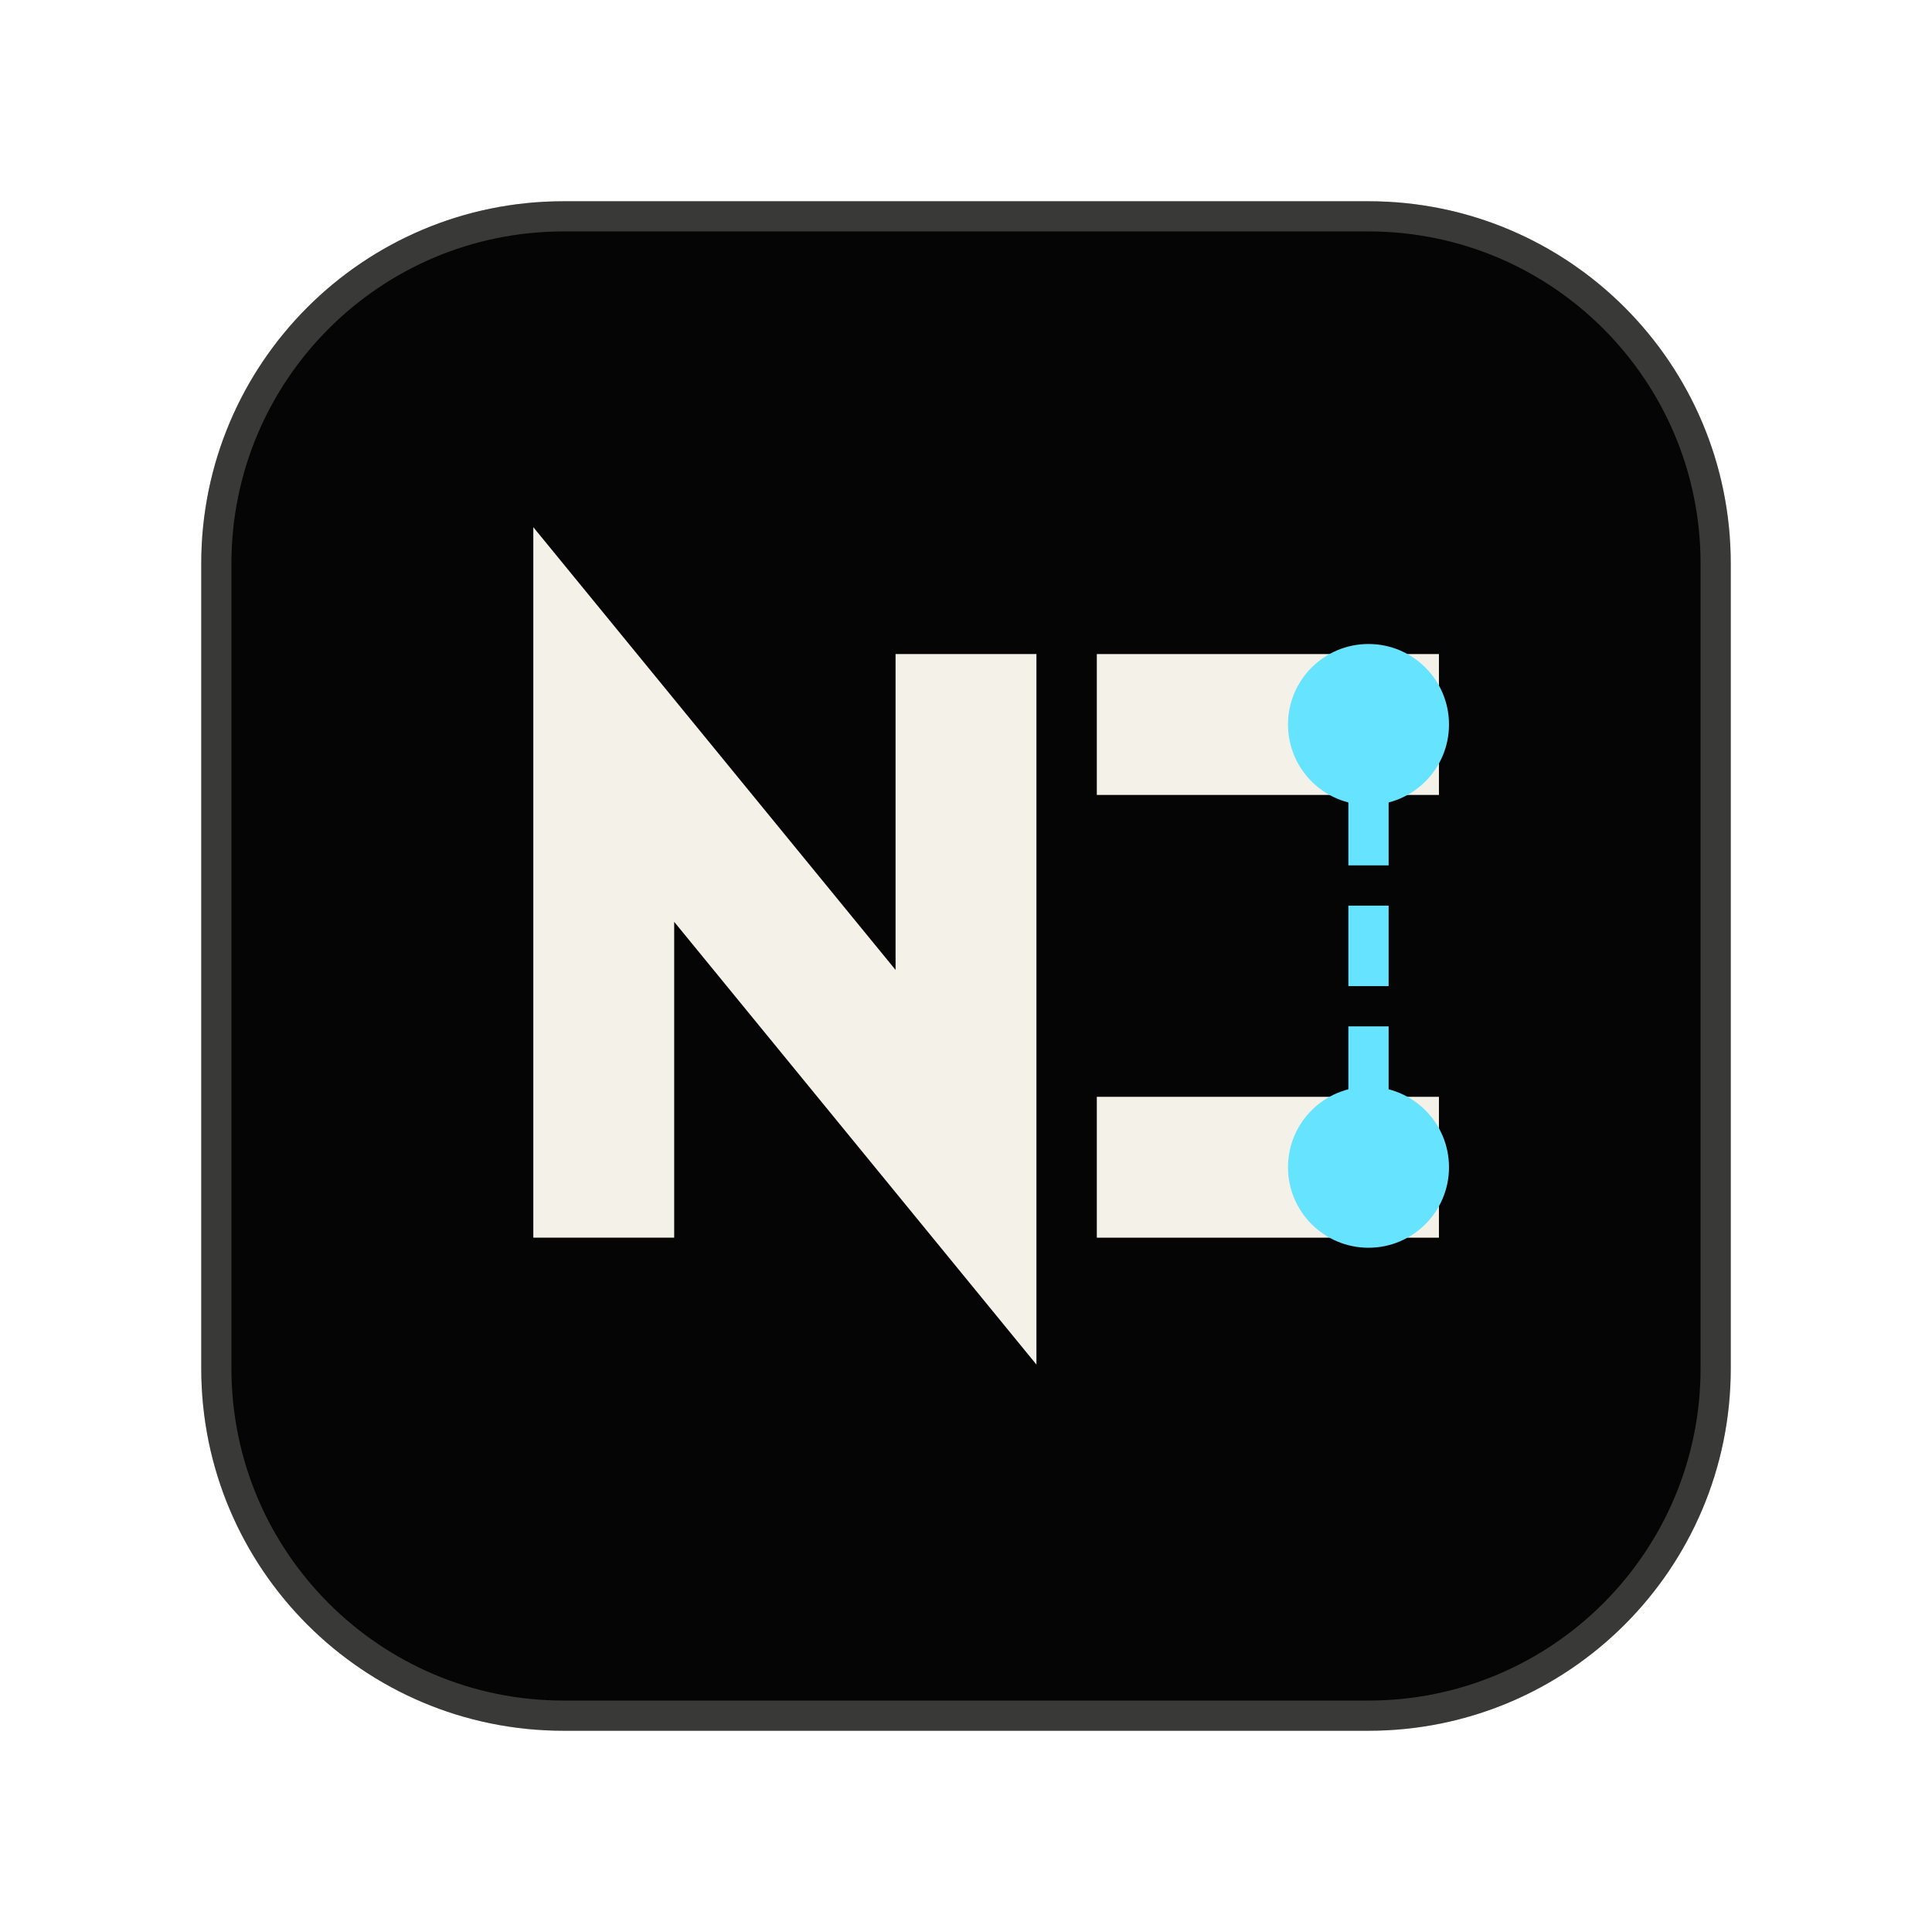
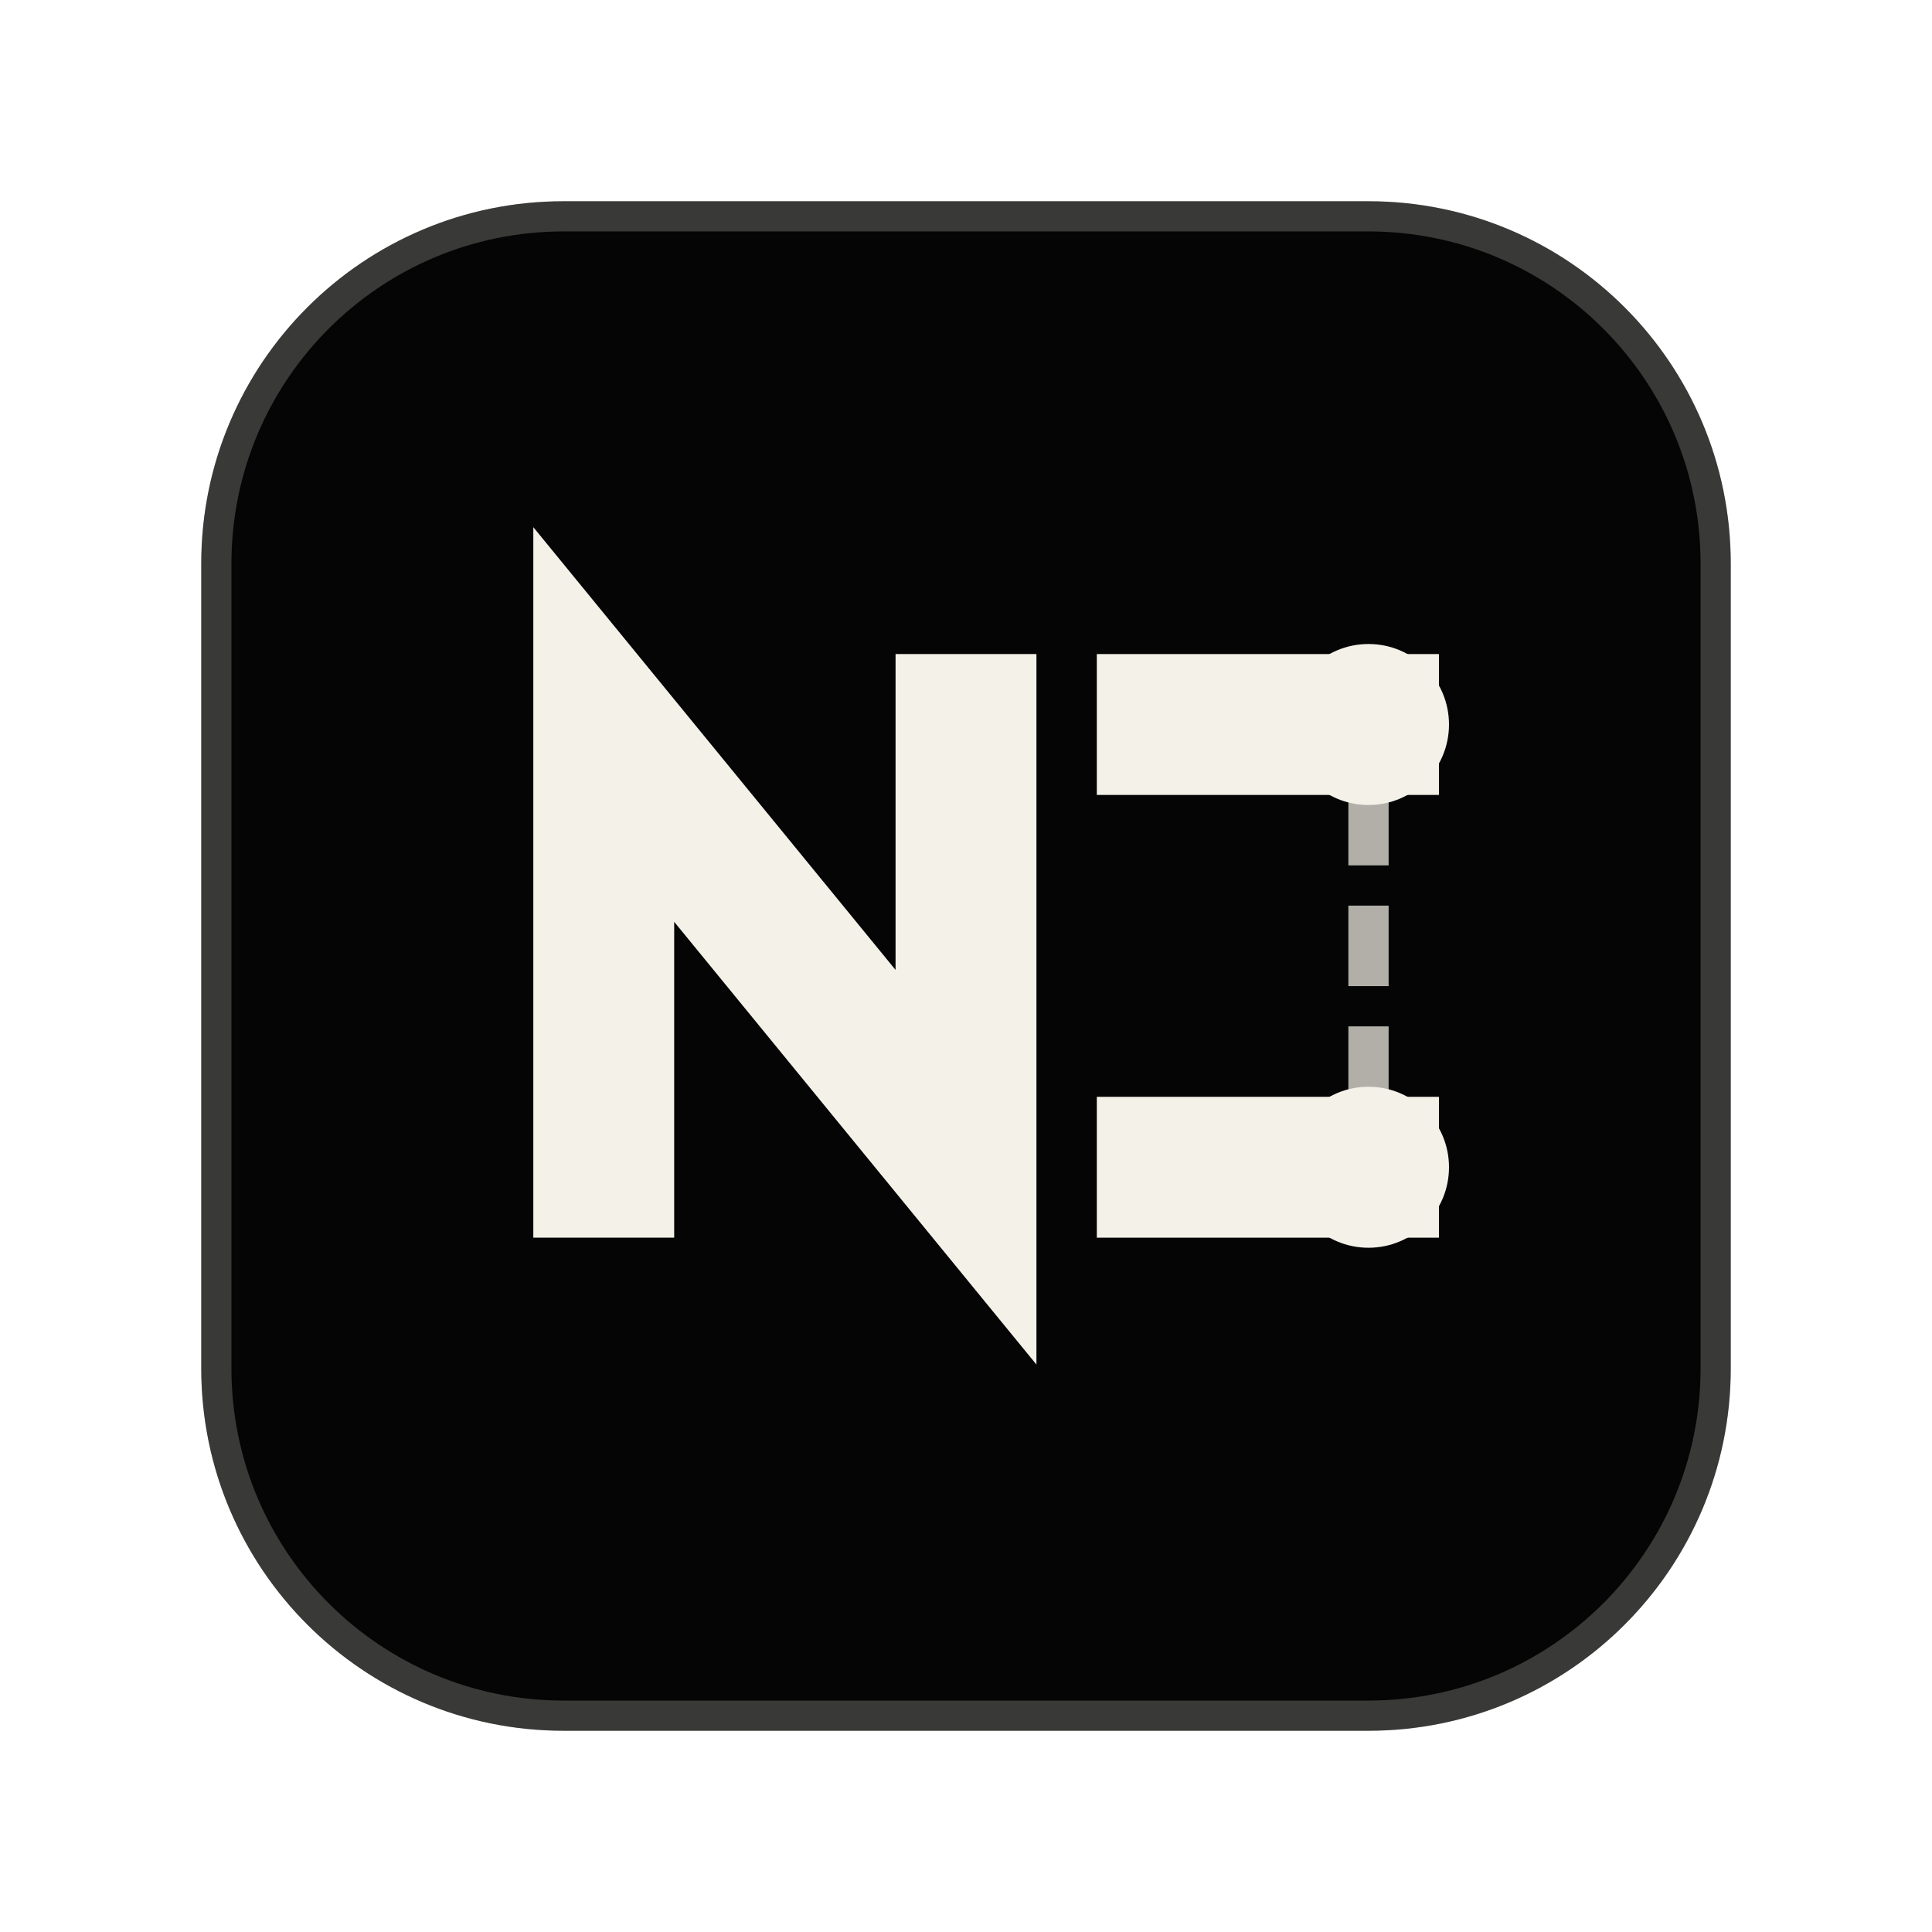
<svg xmlns="http://www.w3.org/2000/svg" width="96" height="96" viewBox="0 0 96 96" fill="none" role="img" aria-label="NetScope">
  <rect x="10" y="10" width="76" height="76" rx="18" fill="#050505" />
  <rect x="10.75" y="10.75" width="74.5" height="74.5" rx="17.25" stroke="#F4F1E8" stroke-opacity=".22" stroke-width="1.5" />
  <path d="M30 58V36L48 58V36" stroke="#F4F1E8" stroke-width="7" stroke-linecap="square" stroke-linejoin="miter" />
  <path d="M58 36H68" stroke="#F4F1E8" stroke-width="7" stroke-linecap="square" />
  <path d="M58 58H68" stroke="#F4F1E8" stroke-width="7" stroke-linecap="square" />
-   <circle cx="68" cy="36" r="4" fill="#66E3FF" />
-   <circle cx="68" cy="58" r="4" fill="#66E3FF" />
-   <path d="M68 40V54" stroke="#66E3FF" stroke-width="2" stroke-linecap="square" stroke-dasharray="2 4" />
+   <circle cx="68" cy="36" r="4" fill="#F4F1E8" />
+   <circle cx="68" cy="58" r="4" fill="#F4F1E8" />
+   <path d="M68 40V54" stroke="#F4F1E8" stroke-opacity=".72" stroke-width="2" stroke-linecap="square" stroke-dasharray="2 4" />
</svg>
